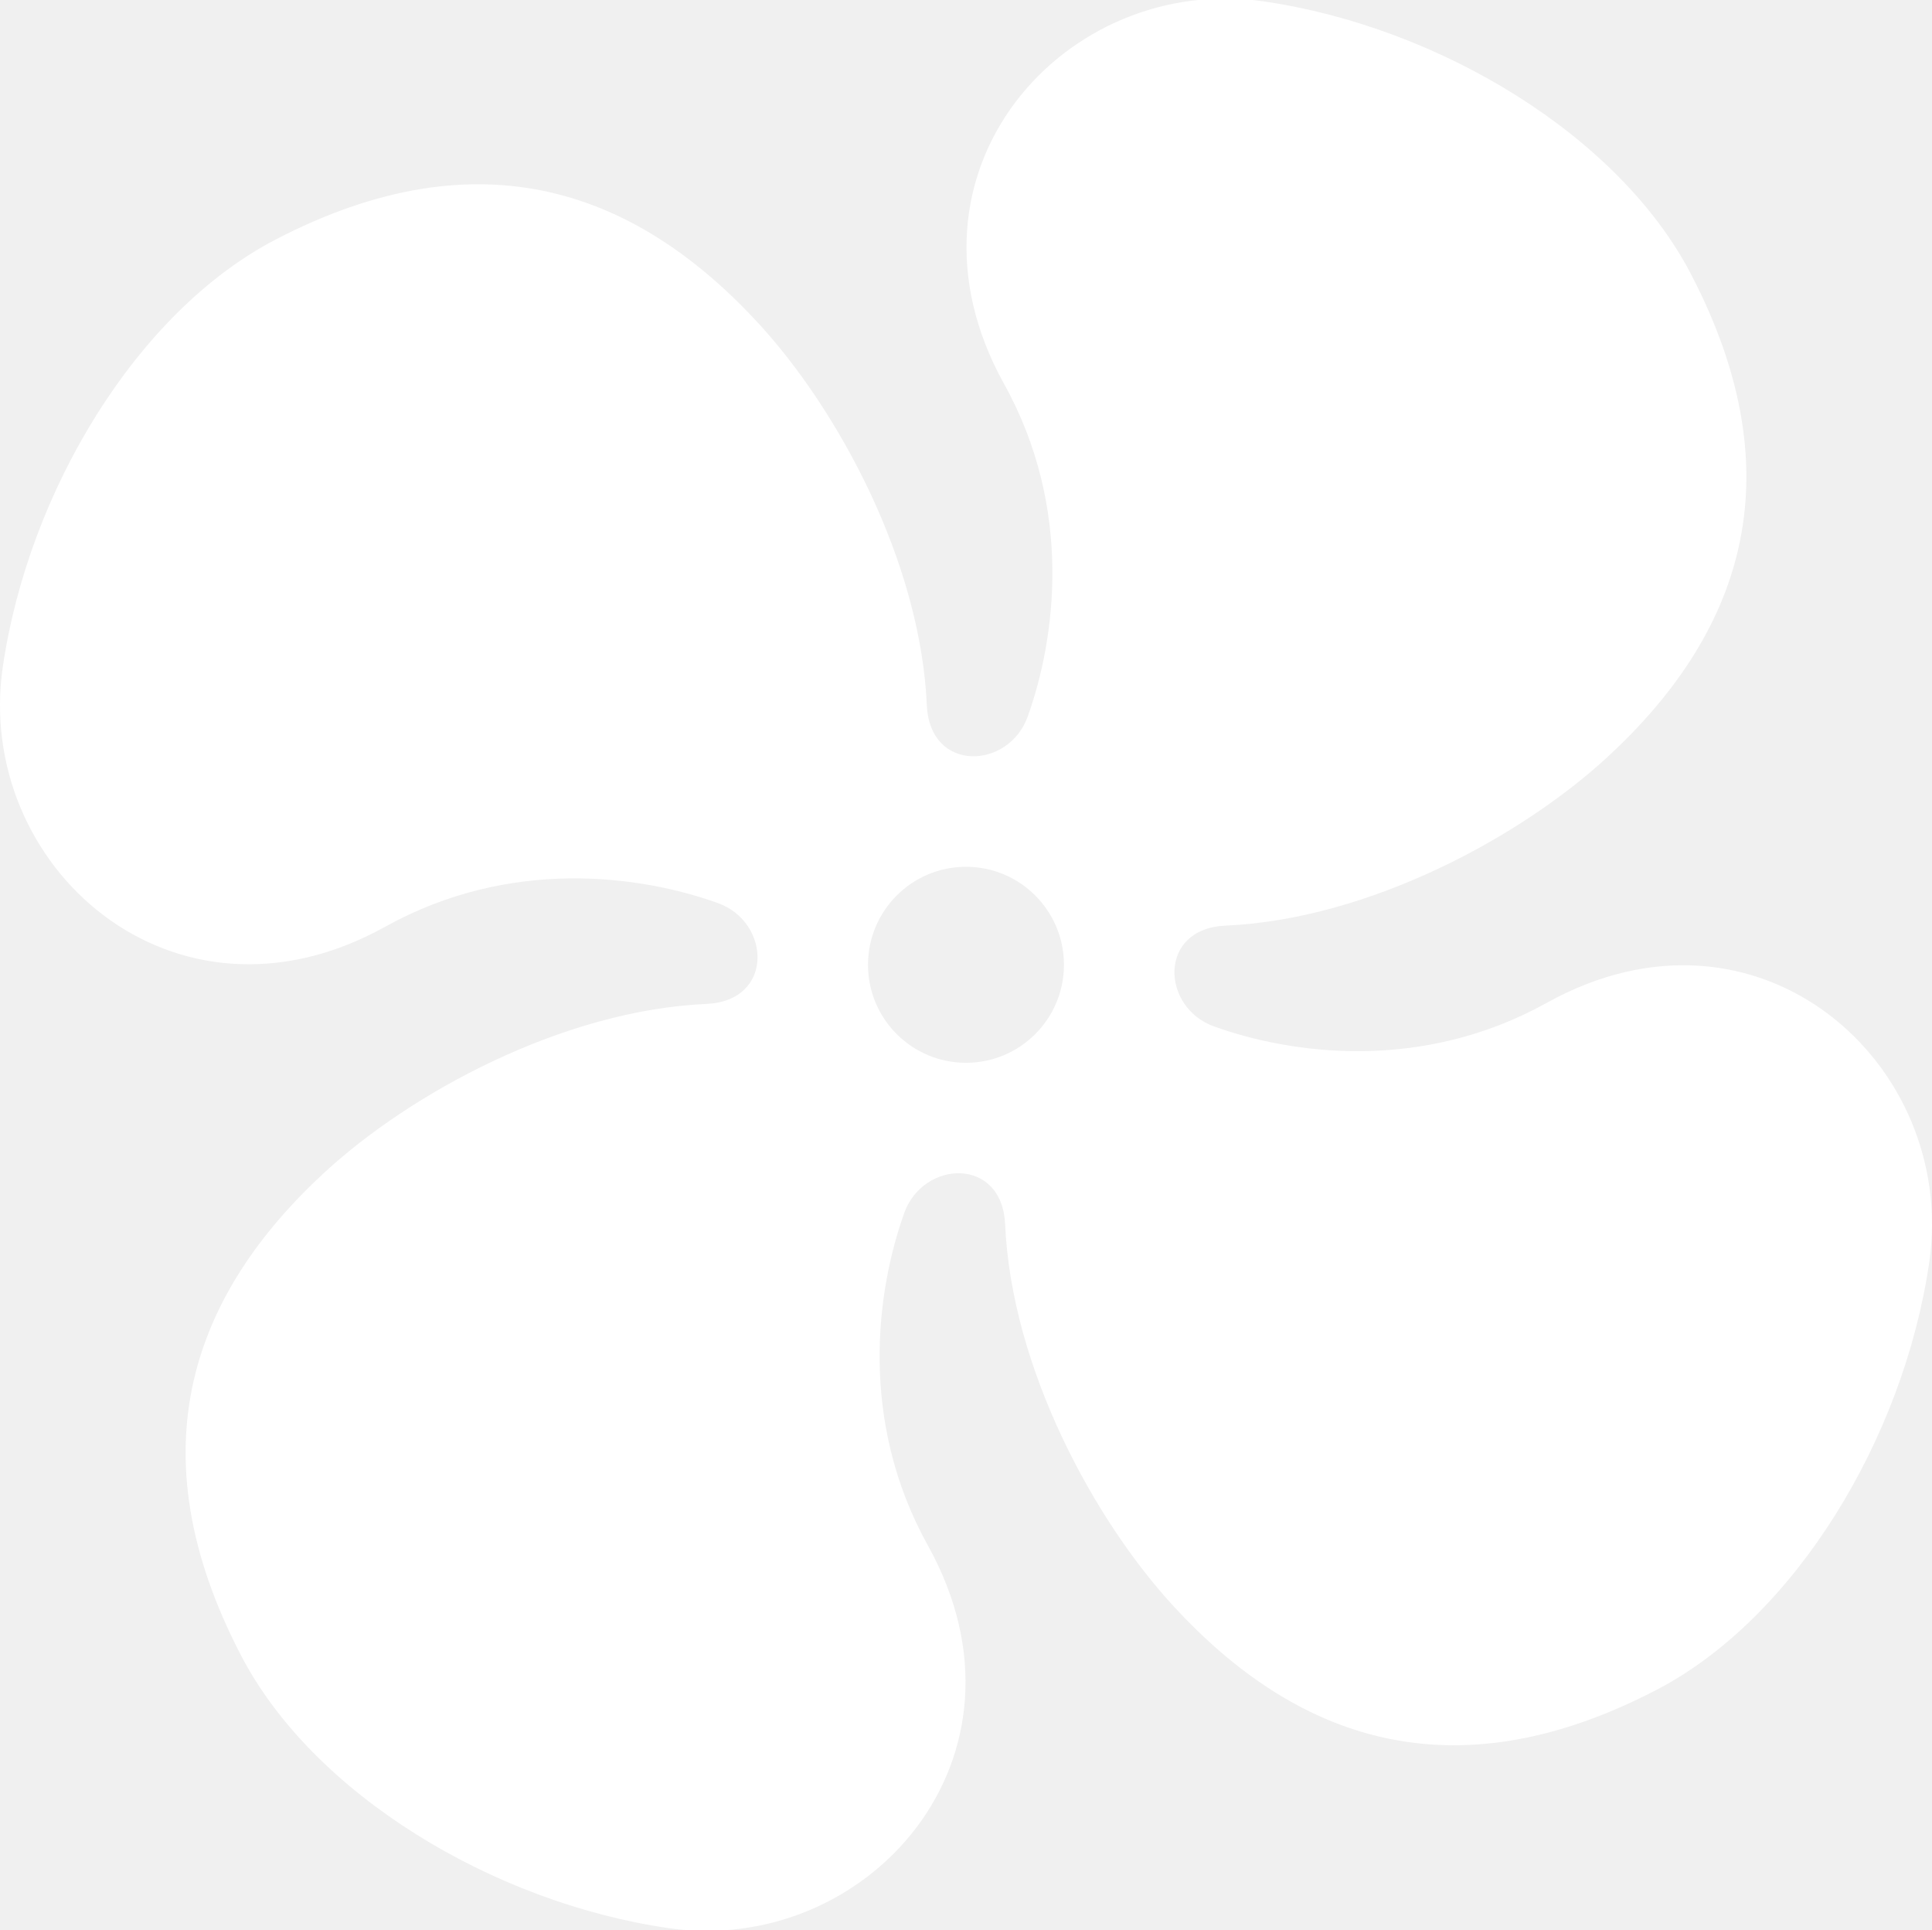
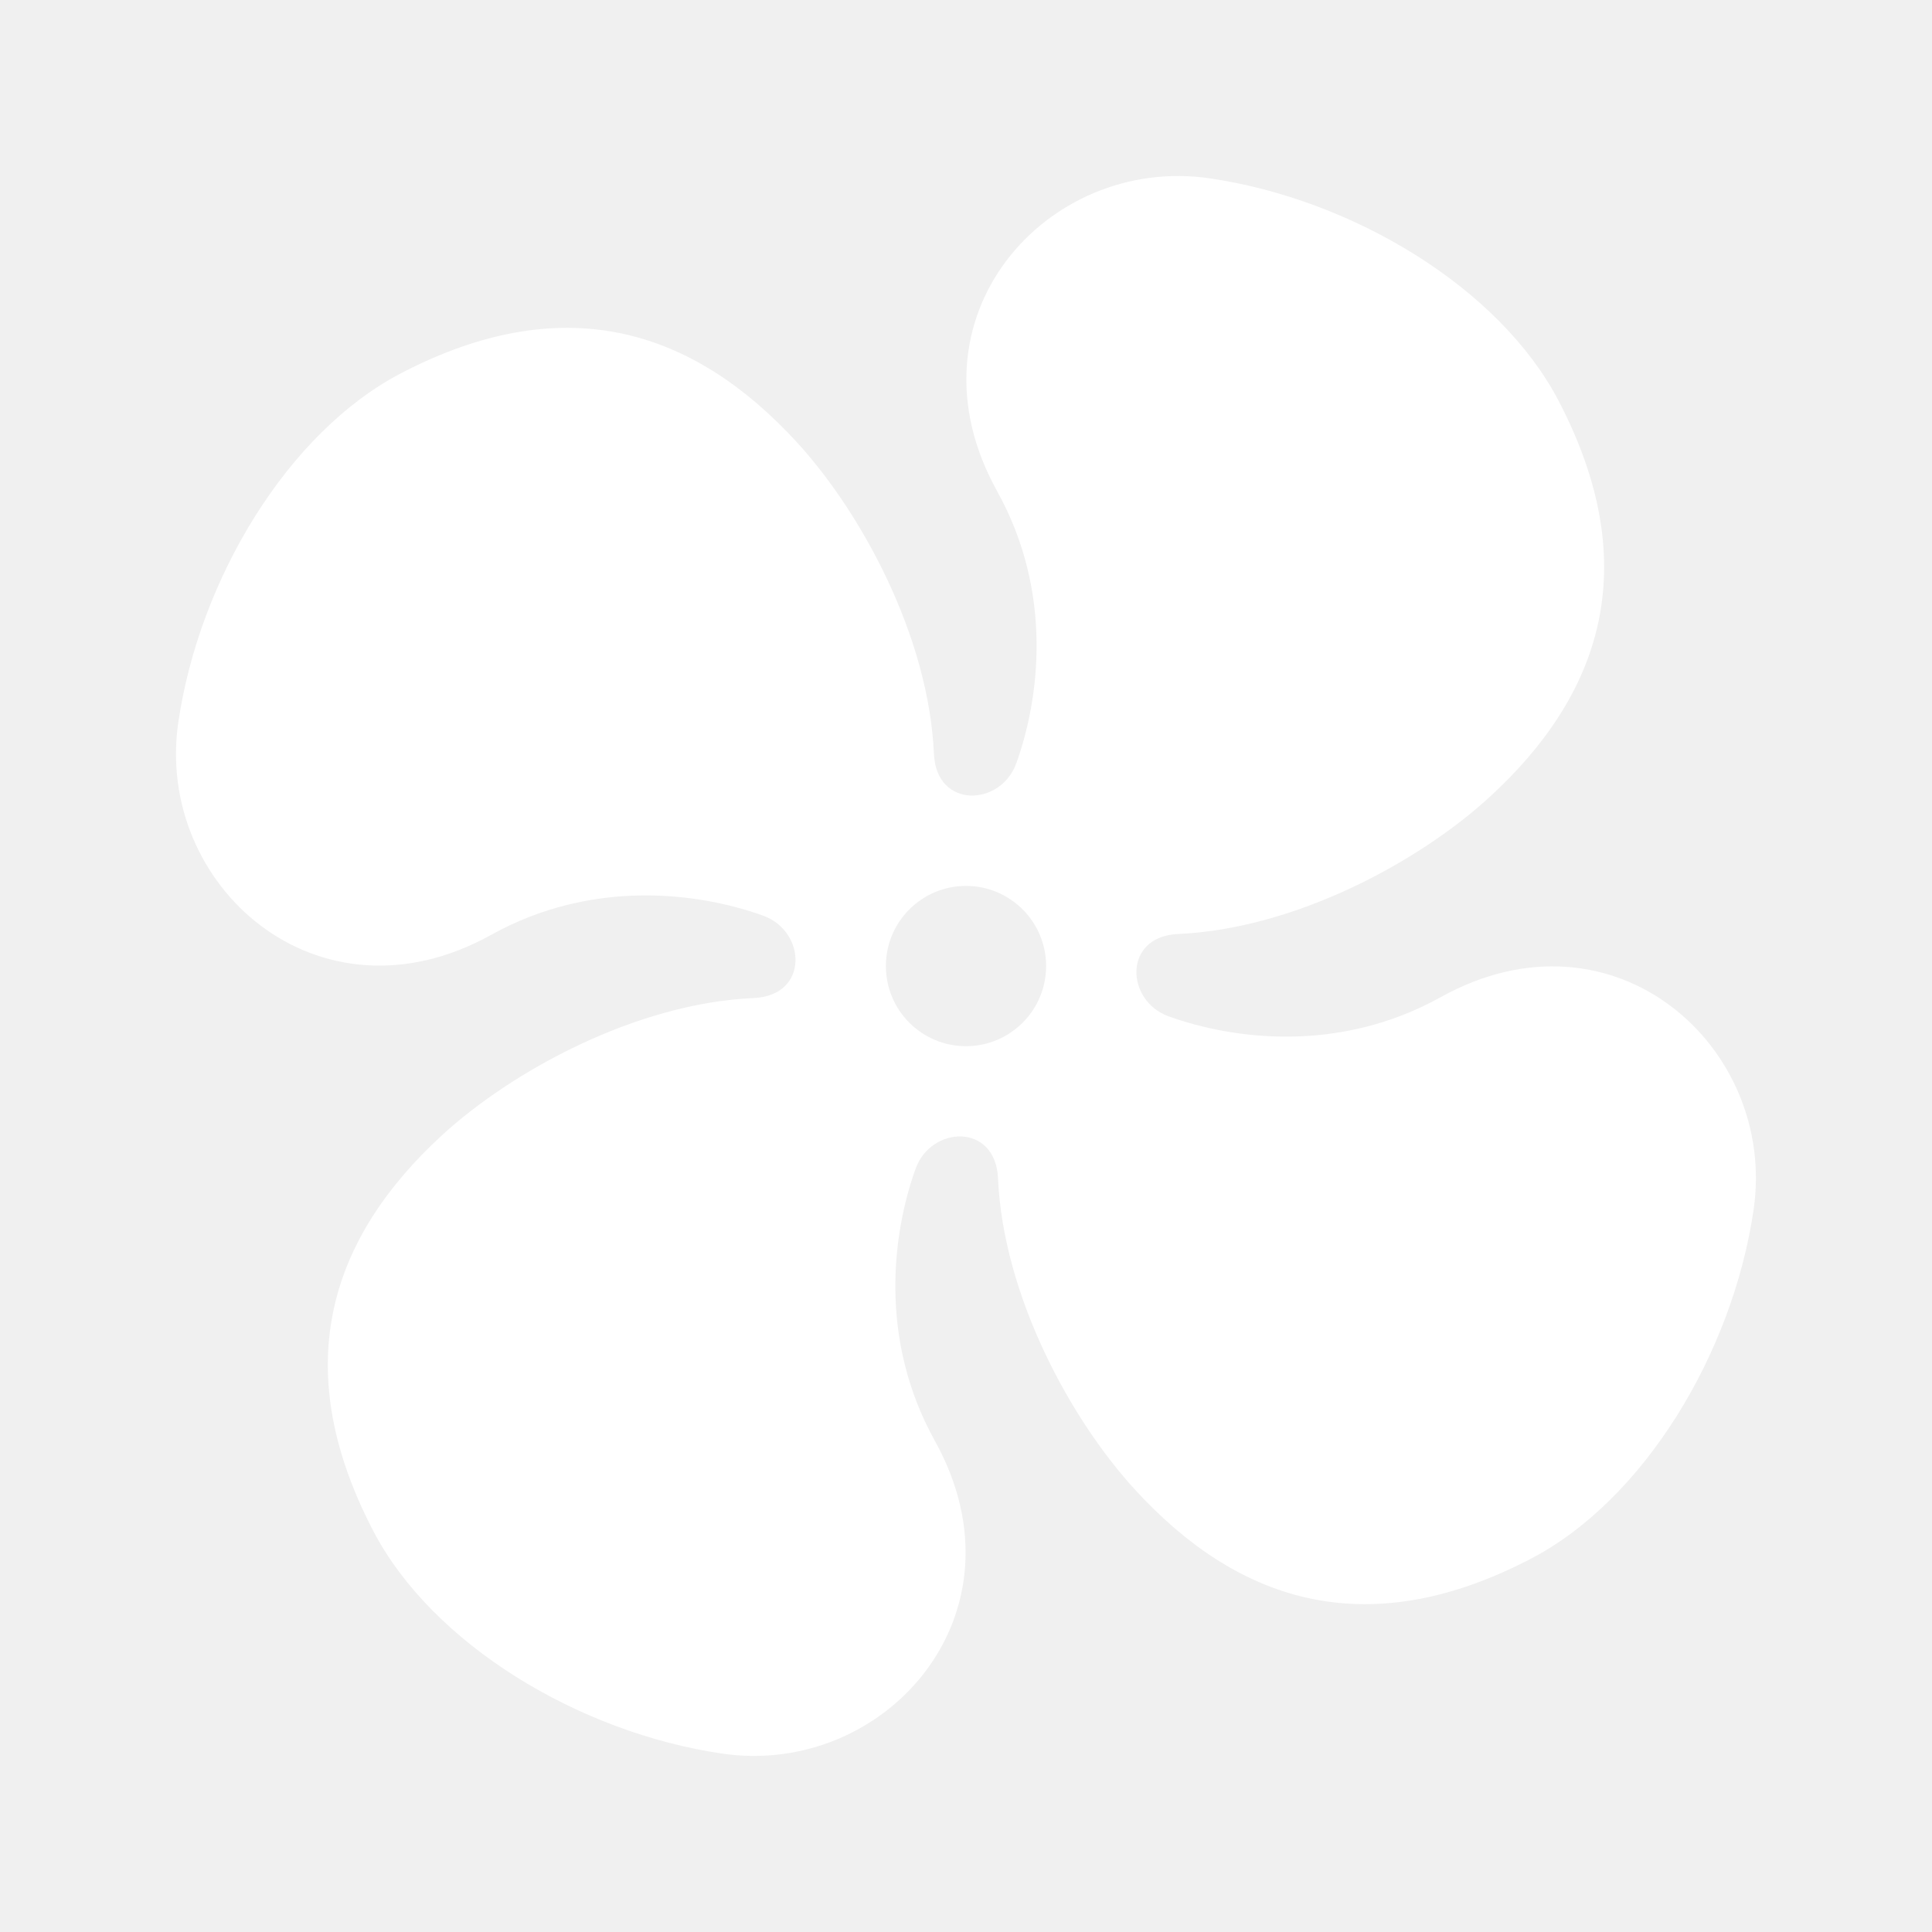
- <svg xmlns="http://www.w3.org/2000/svg" version="1.1" id="Layer_1" x="0px" y="0px" width="100px" height="99.854px" viewBox="0 0 100 99.854" enable-background="new 0 0 100 99.854" xml:space="preserve">
-   <path fill="#FFFFFF" d="M36.566,51.954c-7.459,0.33-15.313,4.617-19.76,8.713c-6.791,6.259-9.891,14.34-4.322,25.019  c3.723,7.145,12.99,12.761,22.094,14.093c10.273,1.505,19.551-8.816,13.451-19.795c-3.588-6.459-2.668-13.186-1.221-17.22  c0.982-2.731,5.061-2.92,5.217,0.597c0.332,7.463,4.617,15.313,8.717,19.762c6.254,6.791,14.338,9.888,25.016,4.321  C92.9,83.72,98.521,74.454,99.854,65.349c1.504-10.271-8.816-19.55-19.797-13.449c-6.457,3.588-13.184,2.668-17.217,1.22  c-2.738-0.981-2.924-5.062,0.592-5.217c7.461-0.332,15.313-4.618,19.762-8.718c6.791-6.255,9.889-14.339,4.322-25.016  C83.791,7.026,74.523,1.407,65.42,0.073C55.148-1.43,45.871,8.89,51.973,19.872c3.586,6.457,2.666,13.184,1.219,17.215  c-0.982,2.738-5.062,2.923-5.219-0.591c-0.332-7.464-4.617-15.313-8.715-19.763c-6.256-6.791-14.34-9.888-25.018-4.322  C7.1,16.135,1.479,25.403,0.146,34.506c-1.502,10.271,8.816,19.549,19.797,13.452c6.459-3.588,13.184-2.669,17.215-1.223  C39.896,47.719,40.082,51.798,36.566,51.954z M44.928,49.929c0-2.8,2.27-5.071,5.072-5.071c2.8,0,5.07,2.271,5.07,5.071  s-2.27,5.072-5.07,5.072C47.197,55.001,44.928,52.73,44.928,49.929z" />
+ <svg xmlns="http://www.w3.org/2000/svg" version="1.1" id="Layer_1" x="0px" y="0px" width="60px" height="60px" viewBox="0 0 60 60" enable-background="new 0 0 60 60" xml:space="preserve">
+   <path fill="#FFFFFF" d="M23.408,30.995c-3.66,0.162-7.513,2.266-9.695,4.273c-3.333,3.072-4.853,7.038-2.121,12.276  c1.827,3.507,6.373,6.263,10.841,6.916c5.039,0.739,9.592-4.326,6.6-9.714c-1.761-3.169-1.31-6.468-0.599-8.448  c0.481-1.341,2.481-1.433,2.56,0.293c0.162,3.663,2.266,7.515,4.277,9.696c3.067,3.333,7.033,4.853,12.272,2.121  c3.505-1.827,6.264-6.374,6.917-10.841c0.737-5.04-4.325-9.594-9.714-6.601c-3.169,1.762-6.468,1.309-8.447,0.6  c-1.343-0.481-1.435-2.484,0.29-2.56c3.661-0.163,7.516-2.265,9.697-4.277c3.332-3.069,4.853-7.036,2.121-12.275  c-1.827-3.505-6.376-6.261-10.841-6.916c-5.041-0.738-9.593,4.326-6.6,9.715c1.761,3.168,1.308,6.469,0.598,8.447  c-0.479,1.344-2.483,1.435-2.56-0.29c-0.163-3.662-2.265-7.514-4.276-9.697c-3.07-3.332-7.036-4.852-12.275-2.121  c-3.502,1.828-6.261,6.375-6.916,10.842c-0.737,5.04,4.325,9.591,9.714,6.6c3.167-1.759,6.469-1.309,8.445-0.599  C25.042,28.917,25.133,30.919,23.408,30.995z M27.512,30.001c0-1.374,1.115-2.488,2.488-2.488c1.373,0,2.488,1.114,2.488,2.488  c0,1.375-1.115,2.489-2.488,2.489C28.625,32.49,27.512,31.376,27.512,30.001z" />
</svg>
